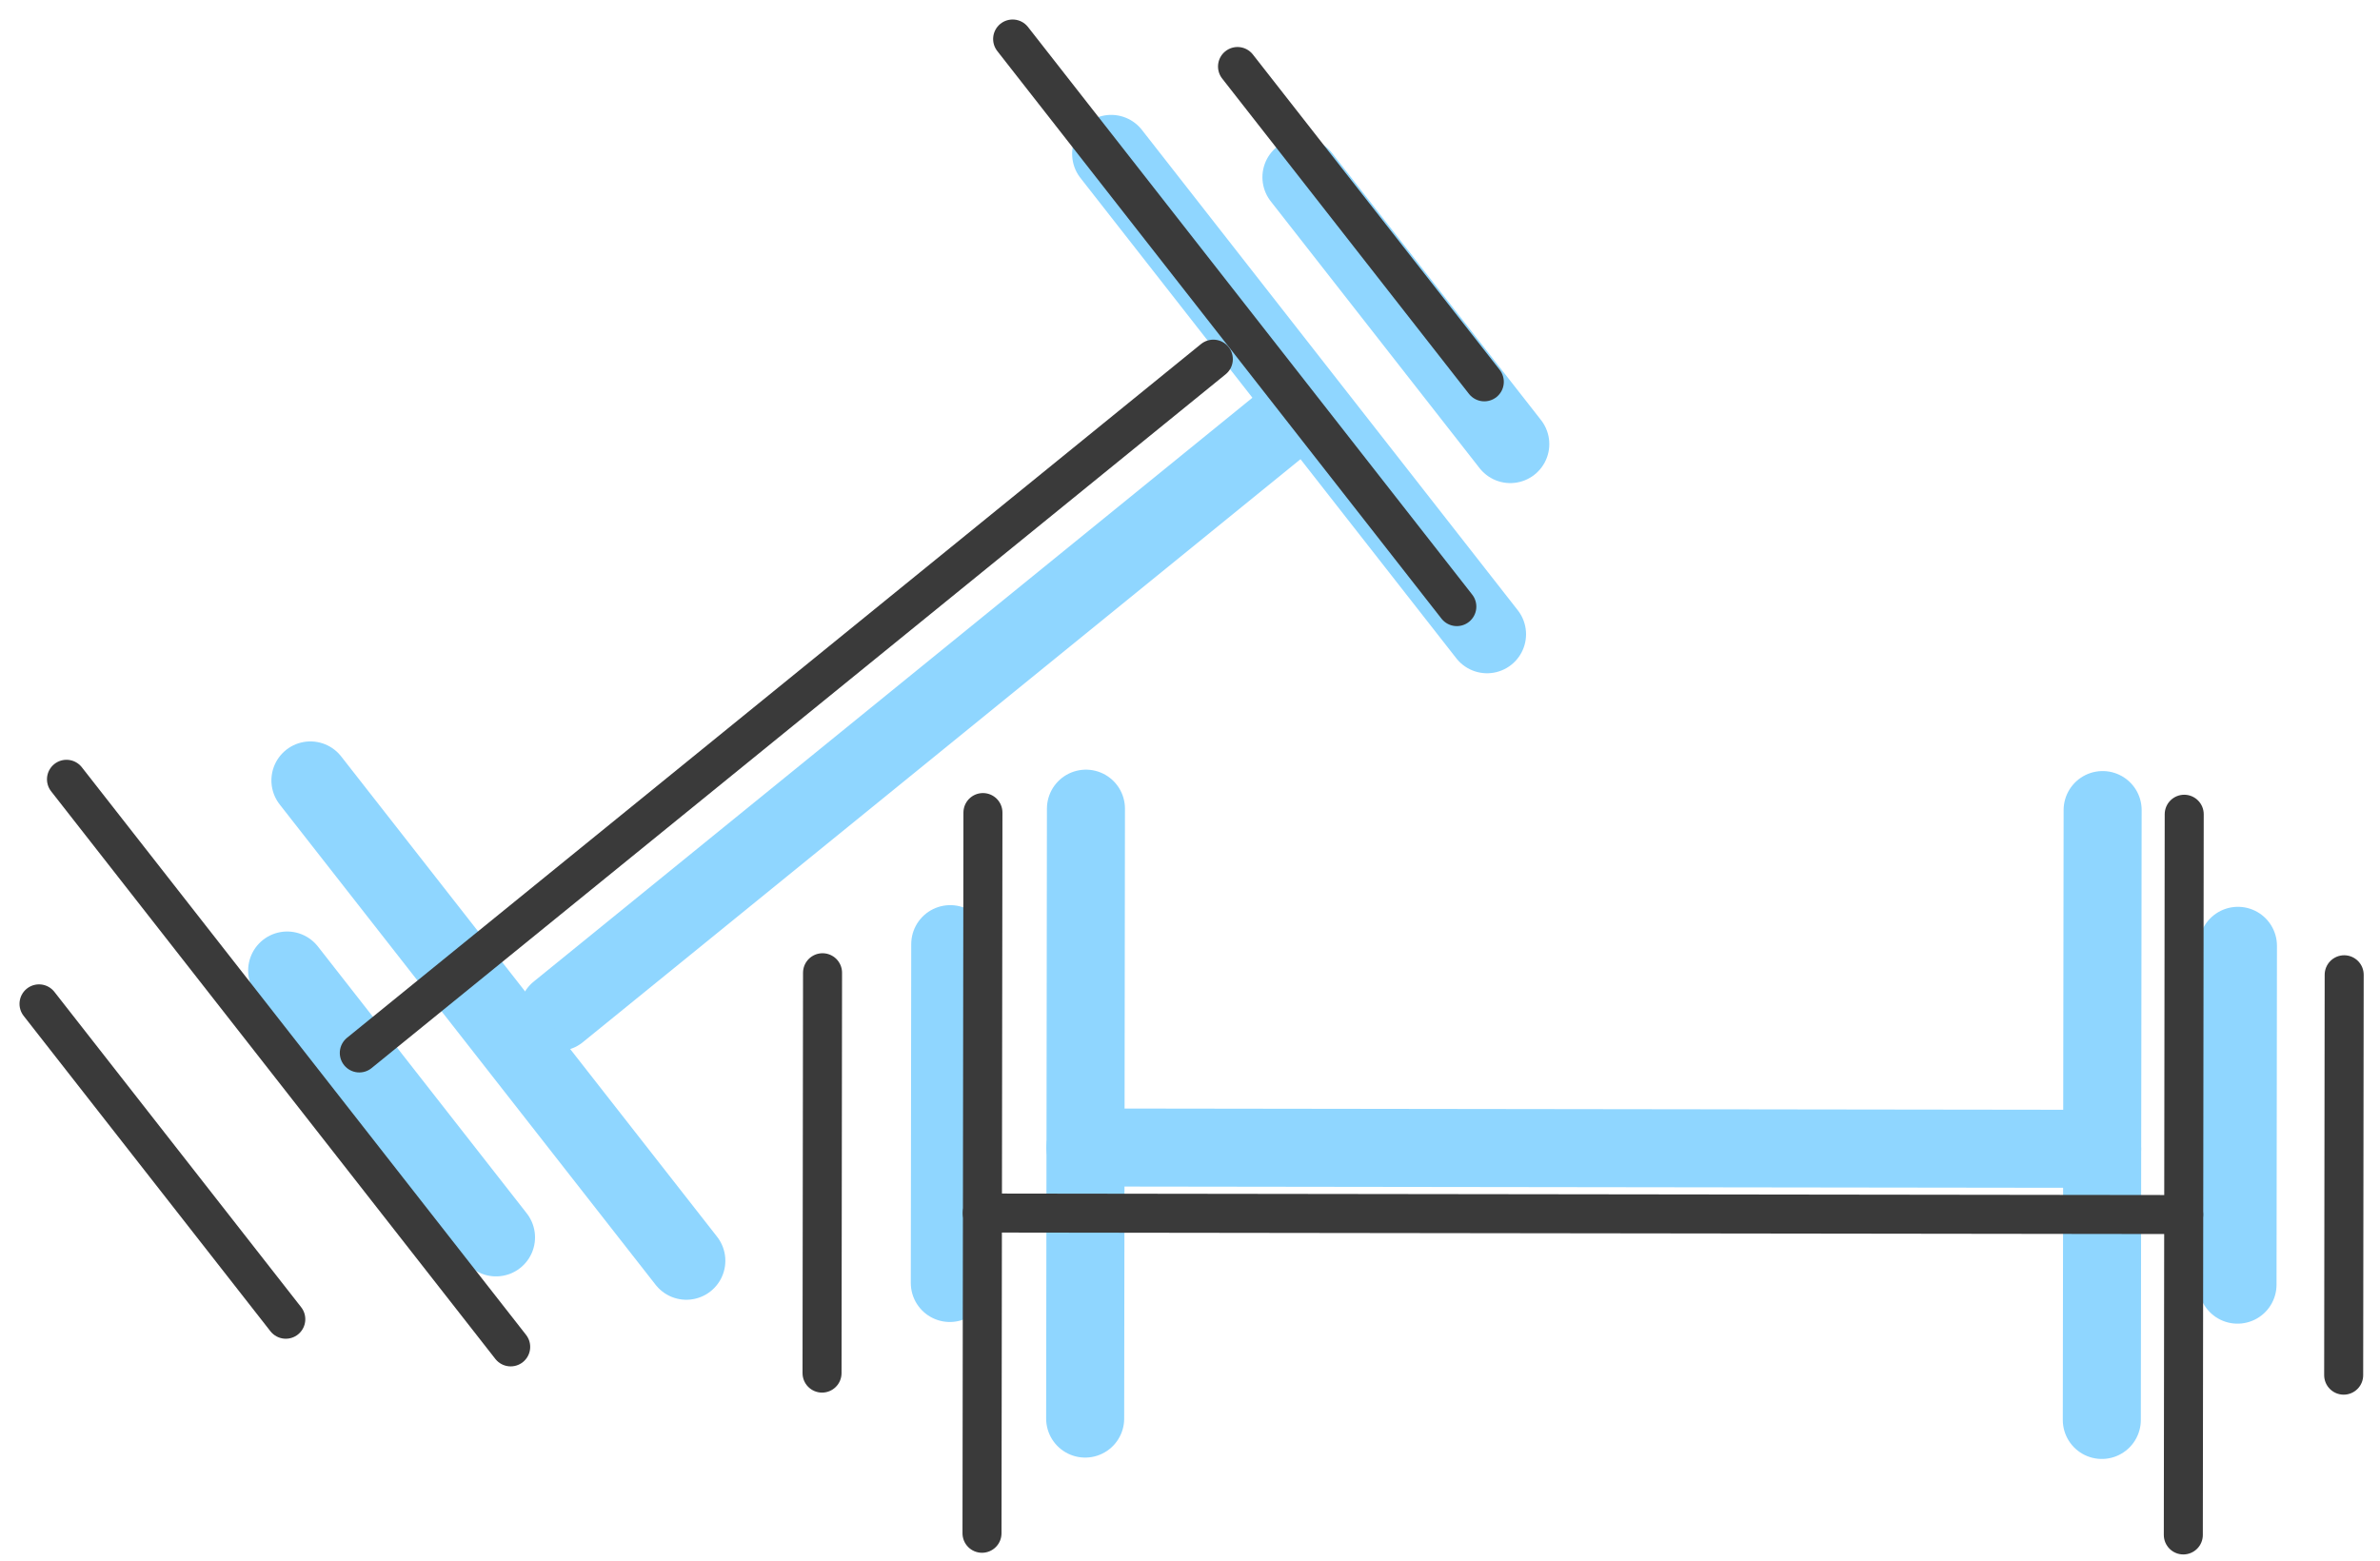
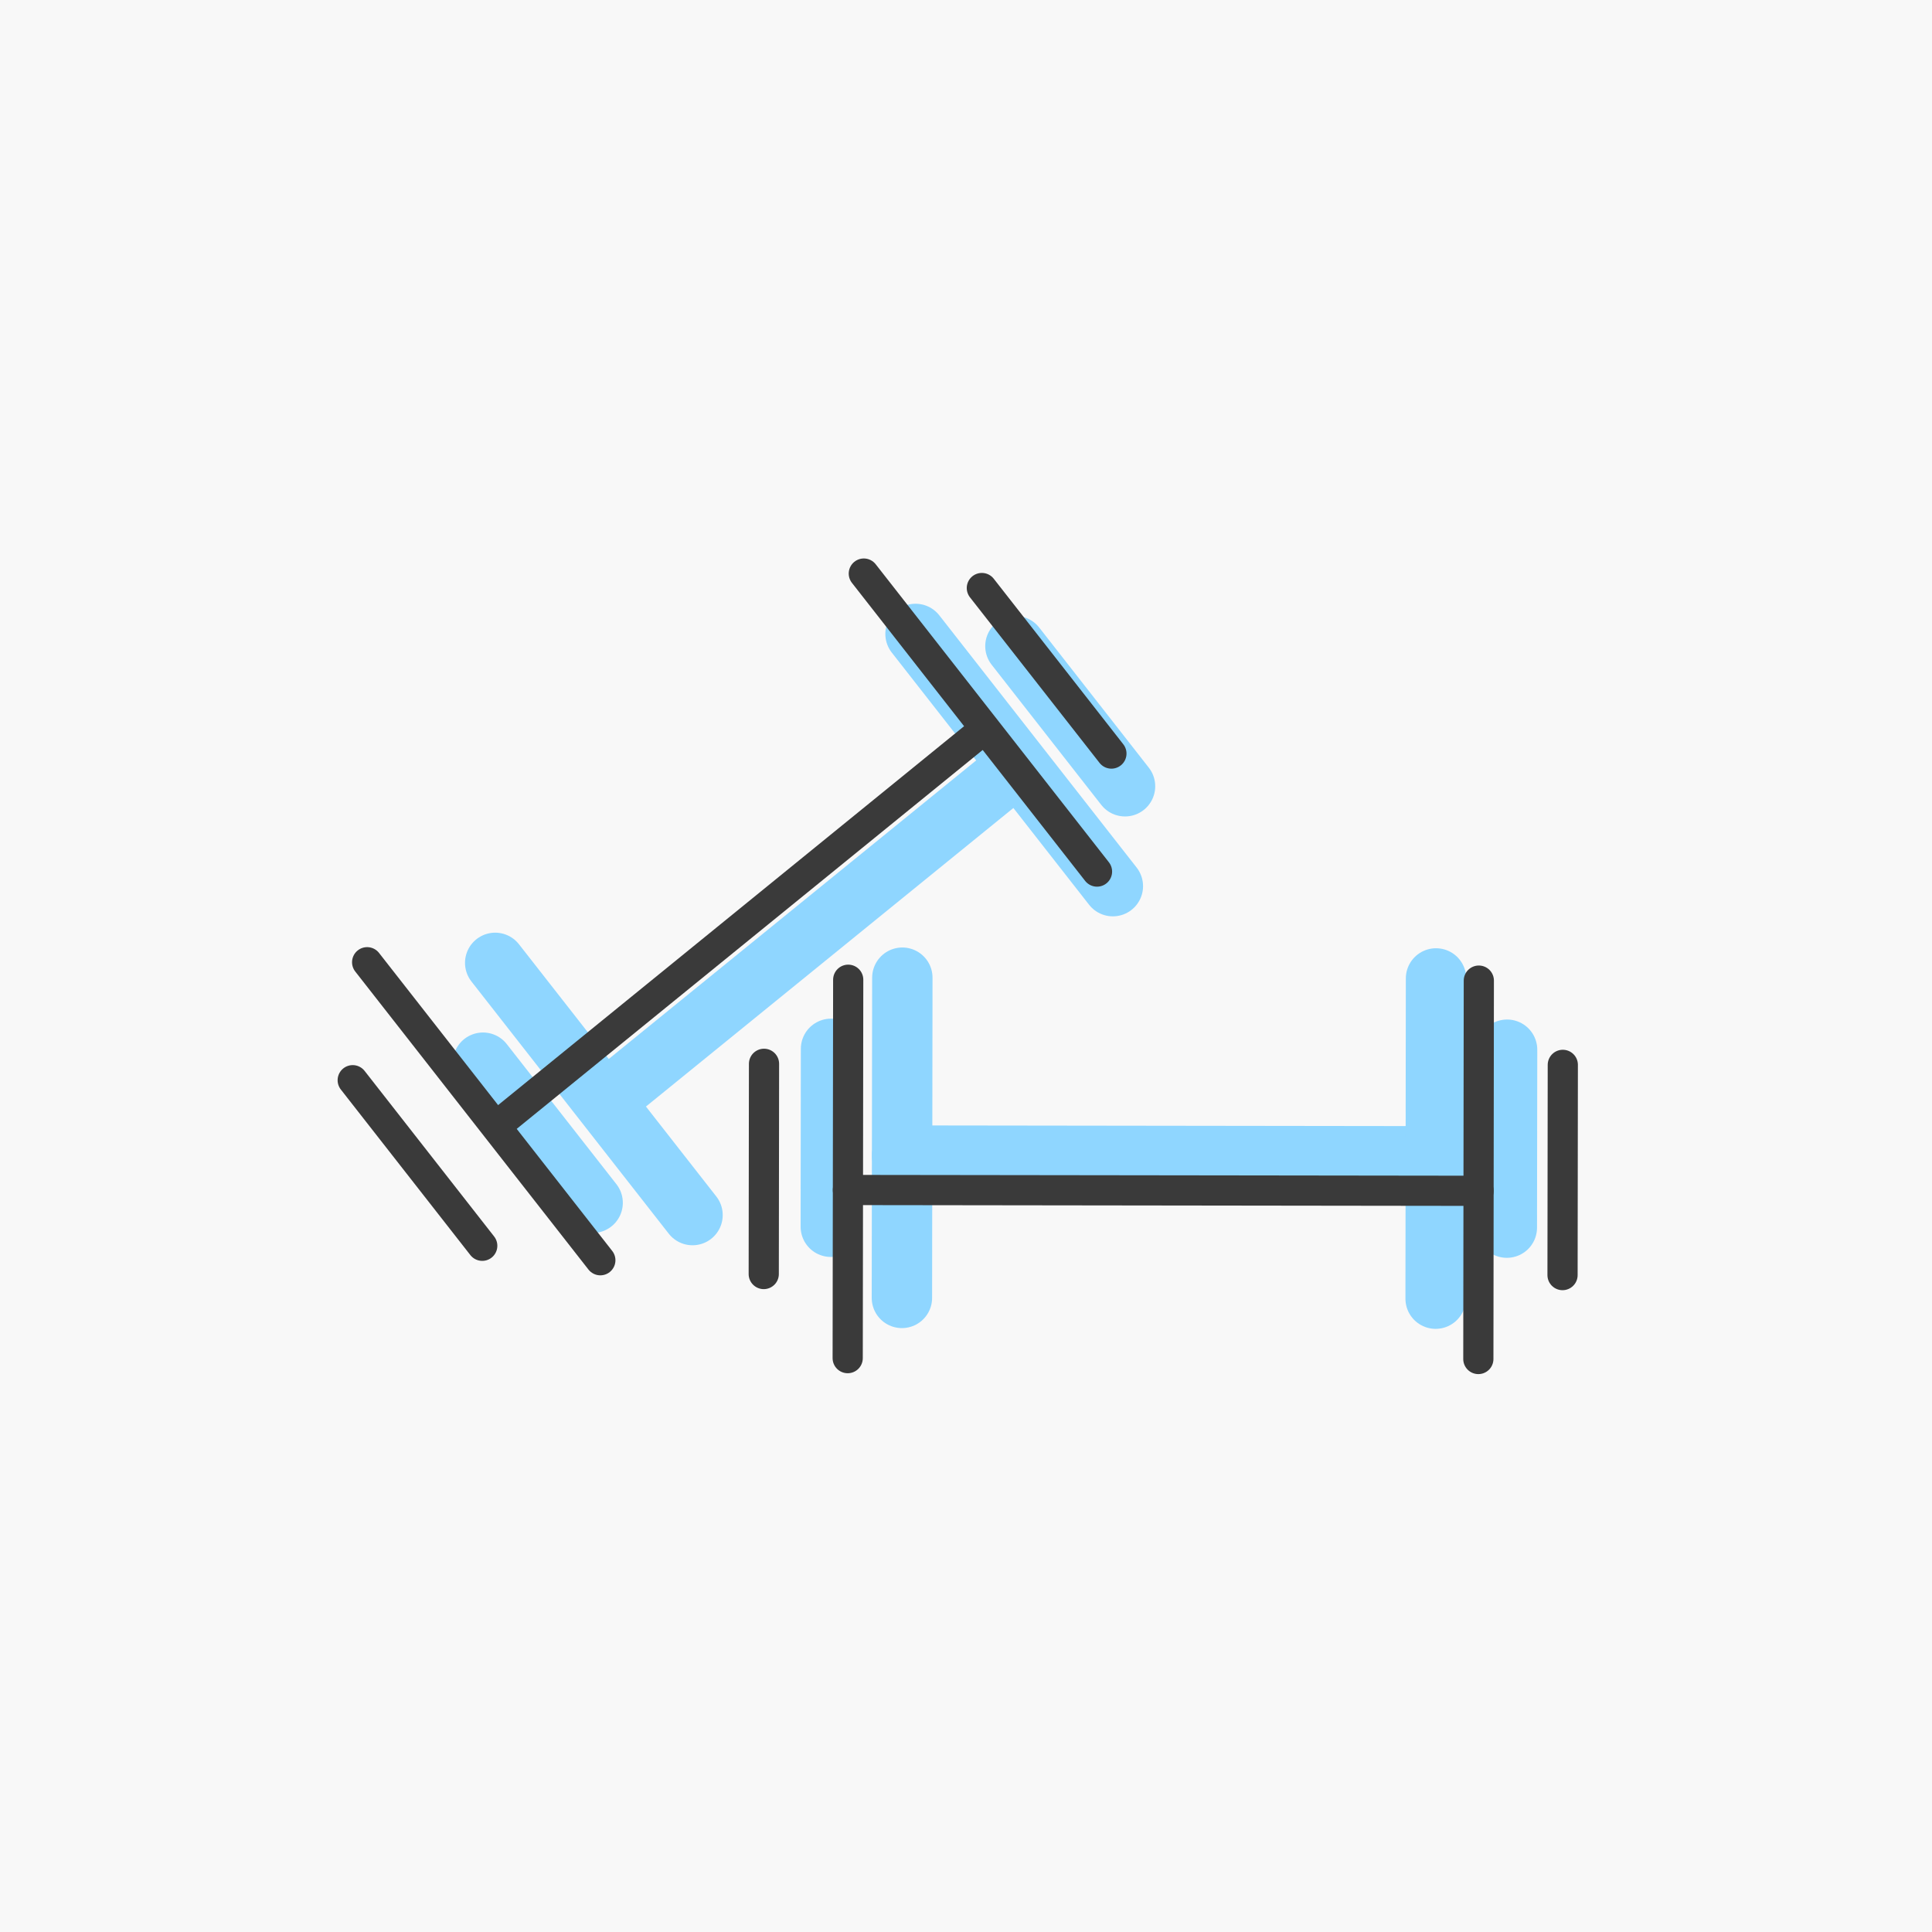
- <svg xmlns="http://www.w3.org/2000/svg" width="61" height="40" viewBox="0 0 61 40" fill="none">
-   <path d="M14.307 25.941L32.831 10.89" stroke="#8FD6FF" stroke-width="2" stroke-linecap="round" />
-   <path d="M7.956 20.006L17.591 32.319" stroke="#8FD6FF" stroke-width="2" stroke-linecap="round" />
-   <path d="M28.479 3.945L38.113 16.259" stroke="#8FD6FF" stroke-width="2" stroke-linecap="round" />
-   <path d="M33.356 4.543L38.709 11.384" stroke="#8FD6FF" stroke-width="2" stroke-linecap="round" />
-   <path d="M7.36 24.879L12.713 31.72" stroke="#8FD6FF" stroke-width="2" stroke-linecap="round" />
-   <path d="M27.82 29.416L53.878 29.45" stroke="#8FD6FF" stroke-width="2" stroke-linecap="round" />
-   <path d="M27.833 20.73L27.813 36.365" stroke="#8FD6FF" stroke-width="2" stroke-linecap="round" />
-   <path d="M53.891 20.766L53.87 36.4" stroke="#8FD6FF" stroke-width="2" stroke-linecap="round" />
-   <path d="M57.359 24.246L57.348 32.932" stroke="#8FD6FF" stroke-width="2" stroke-linecap="round" />
-   <path d="M24.355 24.203L24.344 32.889" stroke="#8FD6FF" stroke-width="2" stroke-linecap="round" />
-   <path d="M9.209 26.992L31.098 9.207" stroke="#3A3A3A" stroke-linecap="round" />
-   <path d="M1.704 19.977L13.089 34.527" stroke="#3A3A3A" stroke-linecap="round" />
-   <path d="M25.954 1L37.339 15.55" stroke="#3A3A3A" stroke-linecap="round" />
-   <path d="M31.718 1.705L38.043 9.788" stroke="#3A3A3A" stroke-linecap="round" />
-   <path d="M1 25.734L7.325 33.818" stroke="#3A3A3A" stroke-linecap="round" />
-   <path d="M25.176 31.096L55.967 31.135" stroke="#3A3A3A" stroke-linecap="round" />
-   <path d="M25.193 20.83L25.169 39.305" stroke="#3A3A3A" stroke-linecap="round" />
-   <path d="M55.982 20.873L55.959 39.348" stroke="#3A3A3A" stroke-linecap="round" />
-   <path d="M60.082 24.988L60.069 35.252" stroke="#3A3A3A" stroke-linecap="round" />
-   <path d="M21.082 24.936L21.069 35.199" stroke="#3A3A3A" stroke-linecap="round" />
+ <svg xmlns="http://www.w3.org/2000/svg" width="64" height="64" viewBox="0 0 64 64" fill="none">
+   <rect width="64" height="64" fill="#F8F8F8" />
+   <path d="M20.713 35.924L33.281 25.712" stroke="#8FD6FF" stroke-width="2" stroke-linecap="round" />
+   <path d="M16.404 31.896L22.941 40.251" stroke="#8FD6FF" stroke-width="2" stroke-linecap="round" />
+   <path d="M30.328 21L36.865 29.355" stroke="#8FD6FF" stroke-width="2" stroke-linecap="round" />
+   <path d="M33.637 21.404L37.268 26.046" stroke="#8FD6FF" stroke-width="2" stroke-linecap="round" />
+   <path d="M16 35.203L19.632 39.844" stroke="#8FD6FF" stroke-width="2" stroke-linecap="round" />
+   <path d="M29.883 38.281L47.563 38.304" stroke="#8FD6FF" stroke-width="2" stroke-linecap="round" />
+   <path d="M29.891 32.387L29.877 42.995" stroke="#8FD6FF" stroke-width="2" stroke-linecap="round" />
+   <path d="M47.57 32.412L47.557 43.02" stroke="#8FD6FF" stroke-width="2" stroke-linecap="round" />
+   <path d="M49.924 34.773L49.916 40.667" stroke="#8FD6FF" stroke-width="2" stroke-linecap="round" />
+   <path d="M27.529 34.744L27.522 40.638" stroke="#8FD6FF" stroke-width="2" stroke-linecap="round" />
+   <path d="M16.551 37.211L32.379 24.341" stroke="#3A3A3A" stroke-linecap="round" />
+   <path d="M12.162 31.875L19.887 41.747" stroke="#3A3A3A" stroke-linecap="round" />
+   <path d="M28.615 19L36.34 28.872" stroke="#3A3A3A" stroke-linecap="round" />
+   <path d="M32.525 19.479L36.817 24.963" stroke="#3A3A3A" stroke-linecap="round" />
+   <path d="M11.684 35.783L15.975 41.268" stroke="#3A3A3A" stroke-linecap="round" />
+   <path d="M28.088 39.42L48.98 39.447" stroke="#3A3A3A" stroke-linecap="round" />
+   <path d="M28.098 32.455L28.081 44.99" stroke="#3A3A3A" stroke-linecap="round" />
+   <path d="M48.988 32.484L48.972 45.019" stroke="#3A3A3A" stroke-linecap="round" />
+   <path d="M51.77 35.275L51.761 42.239" stroke="#3A3A3A" stroke-linecap="round" />
+   <path d="M25.309 35.24L25.3 42.204" stroke="#3A3A3A" stroke-linecap="round" />
</svg>
